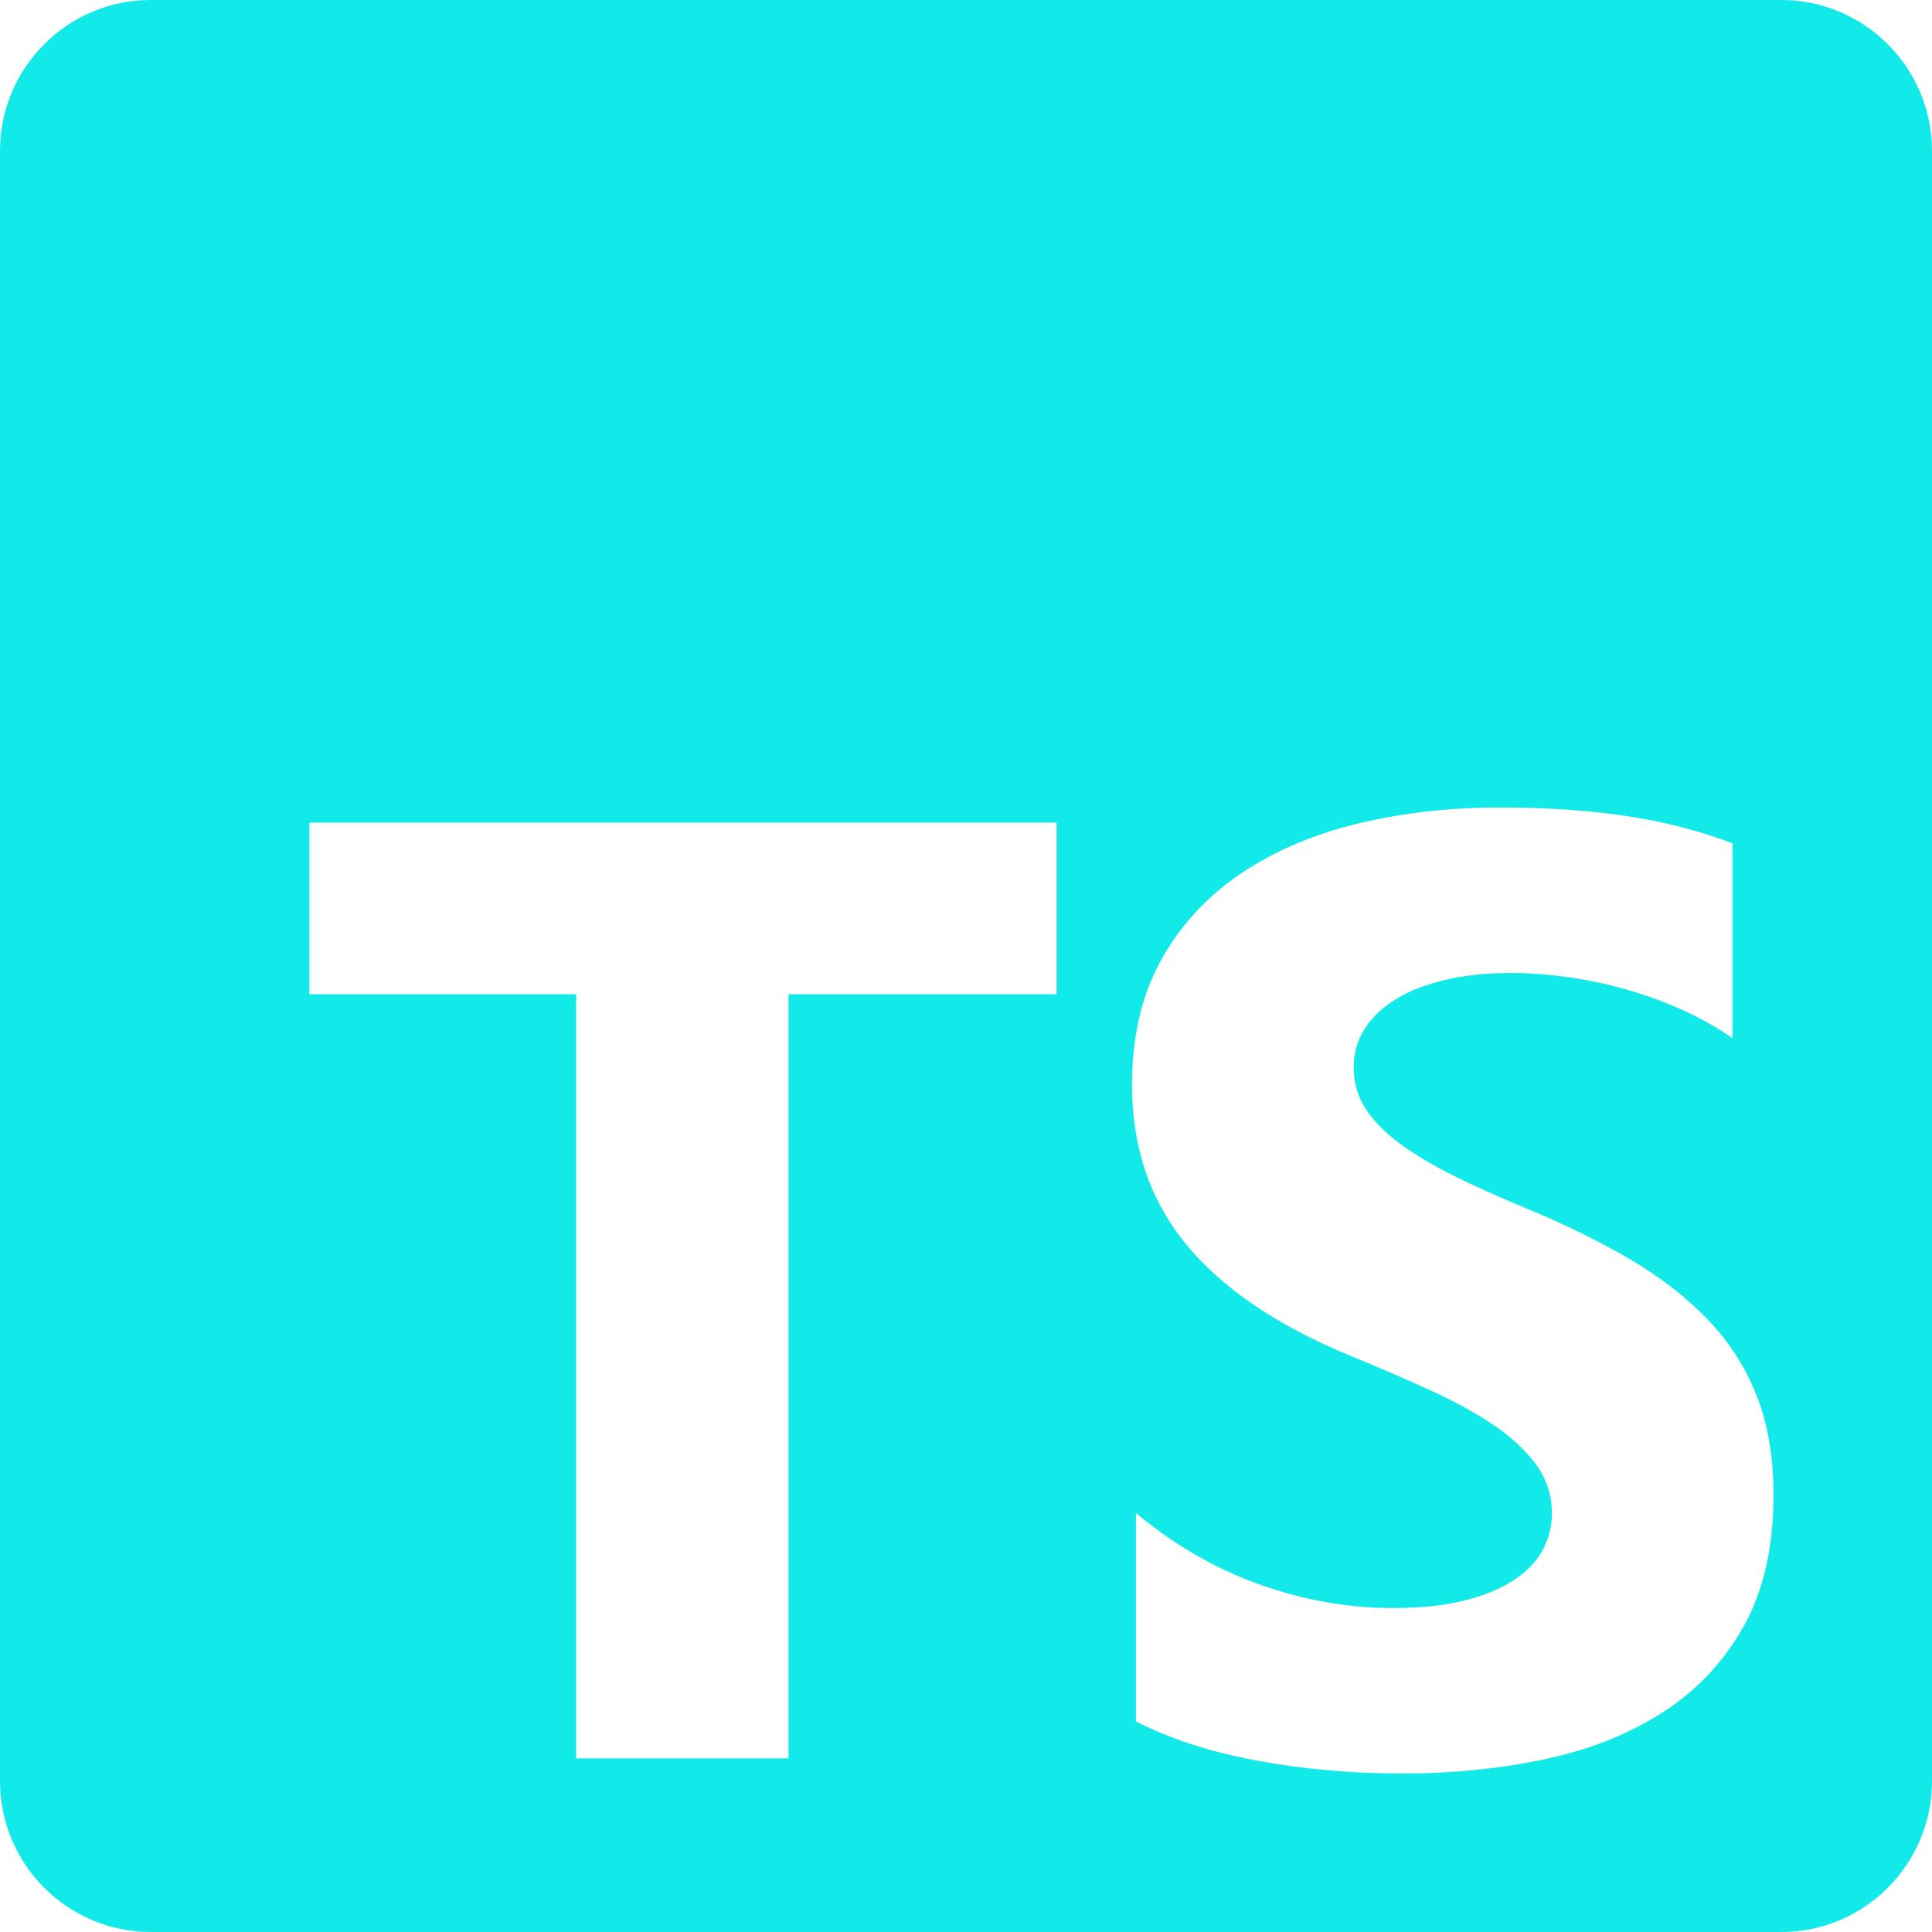
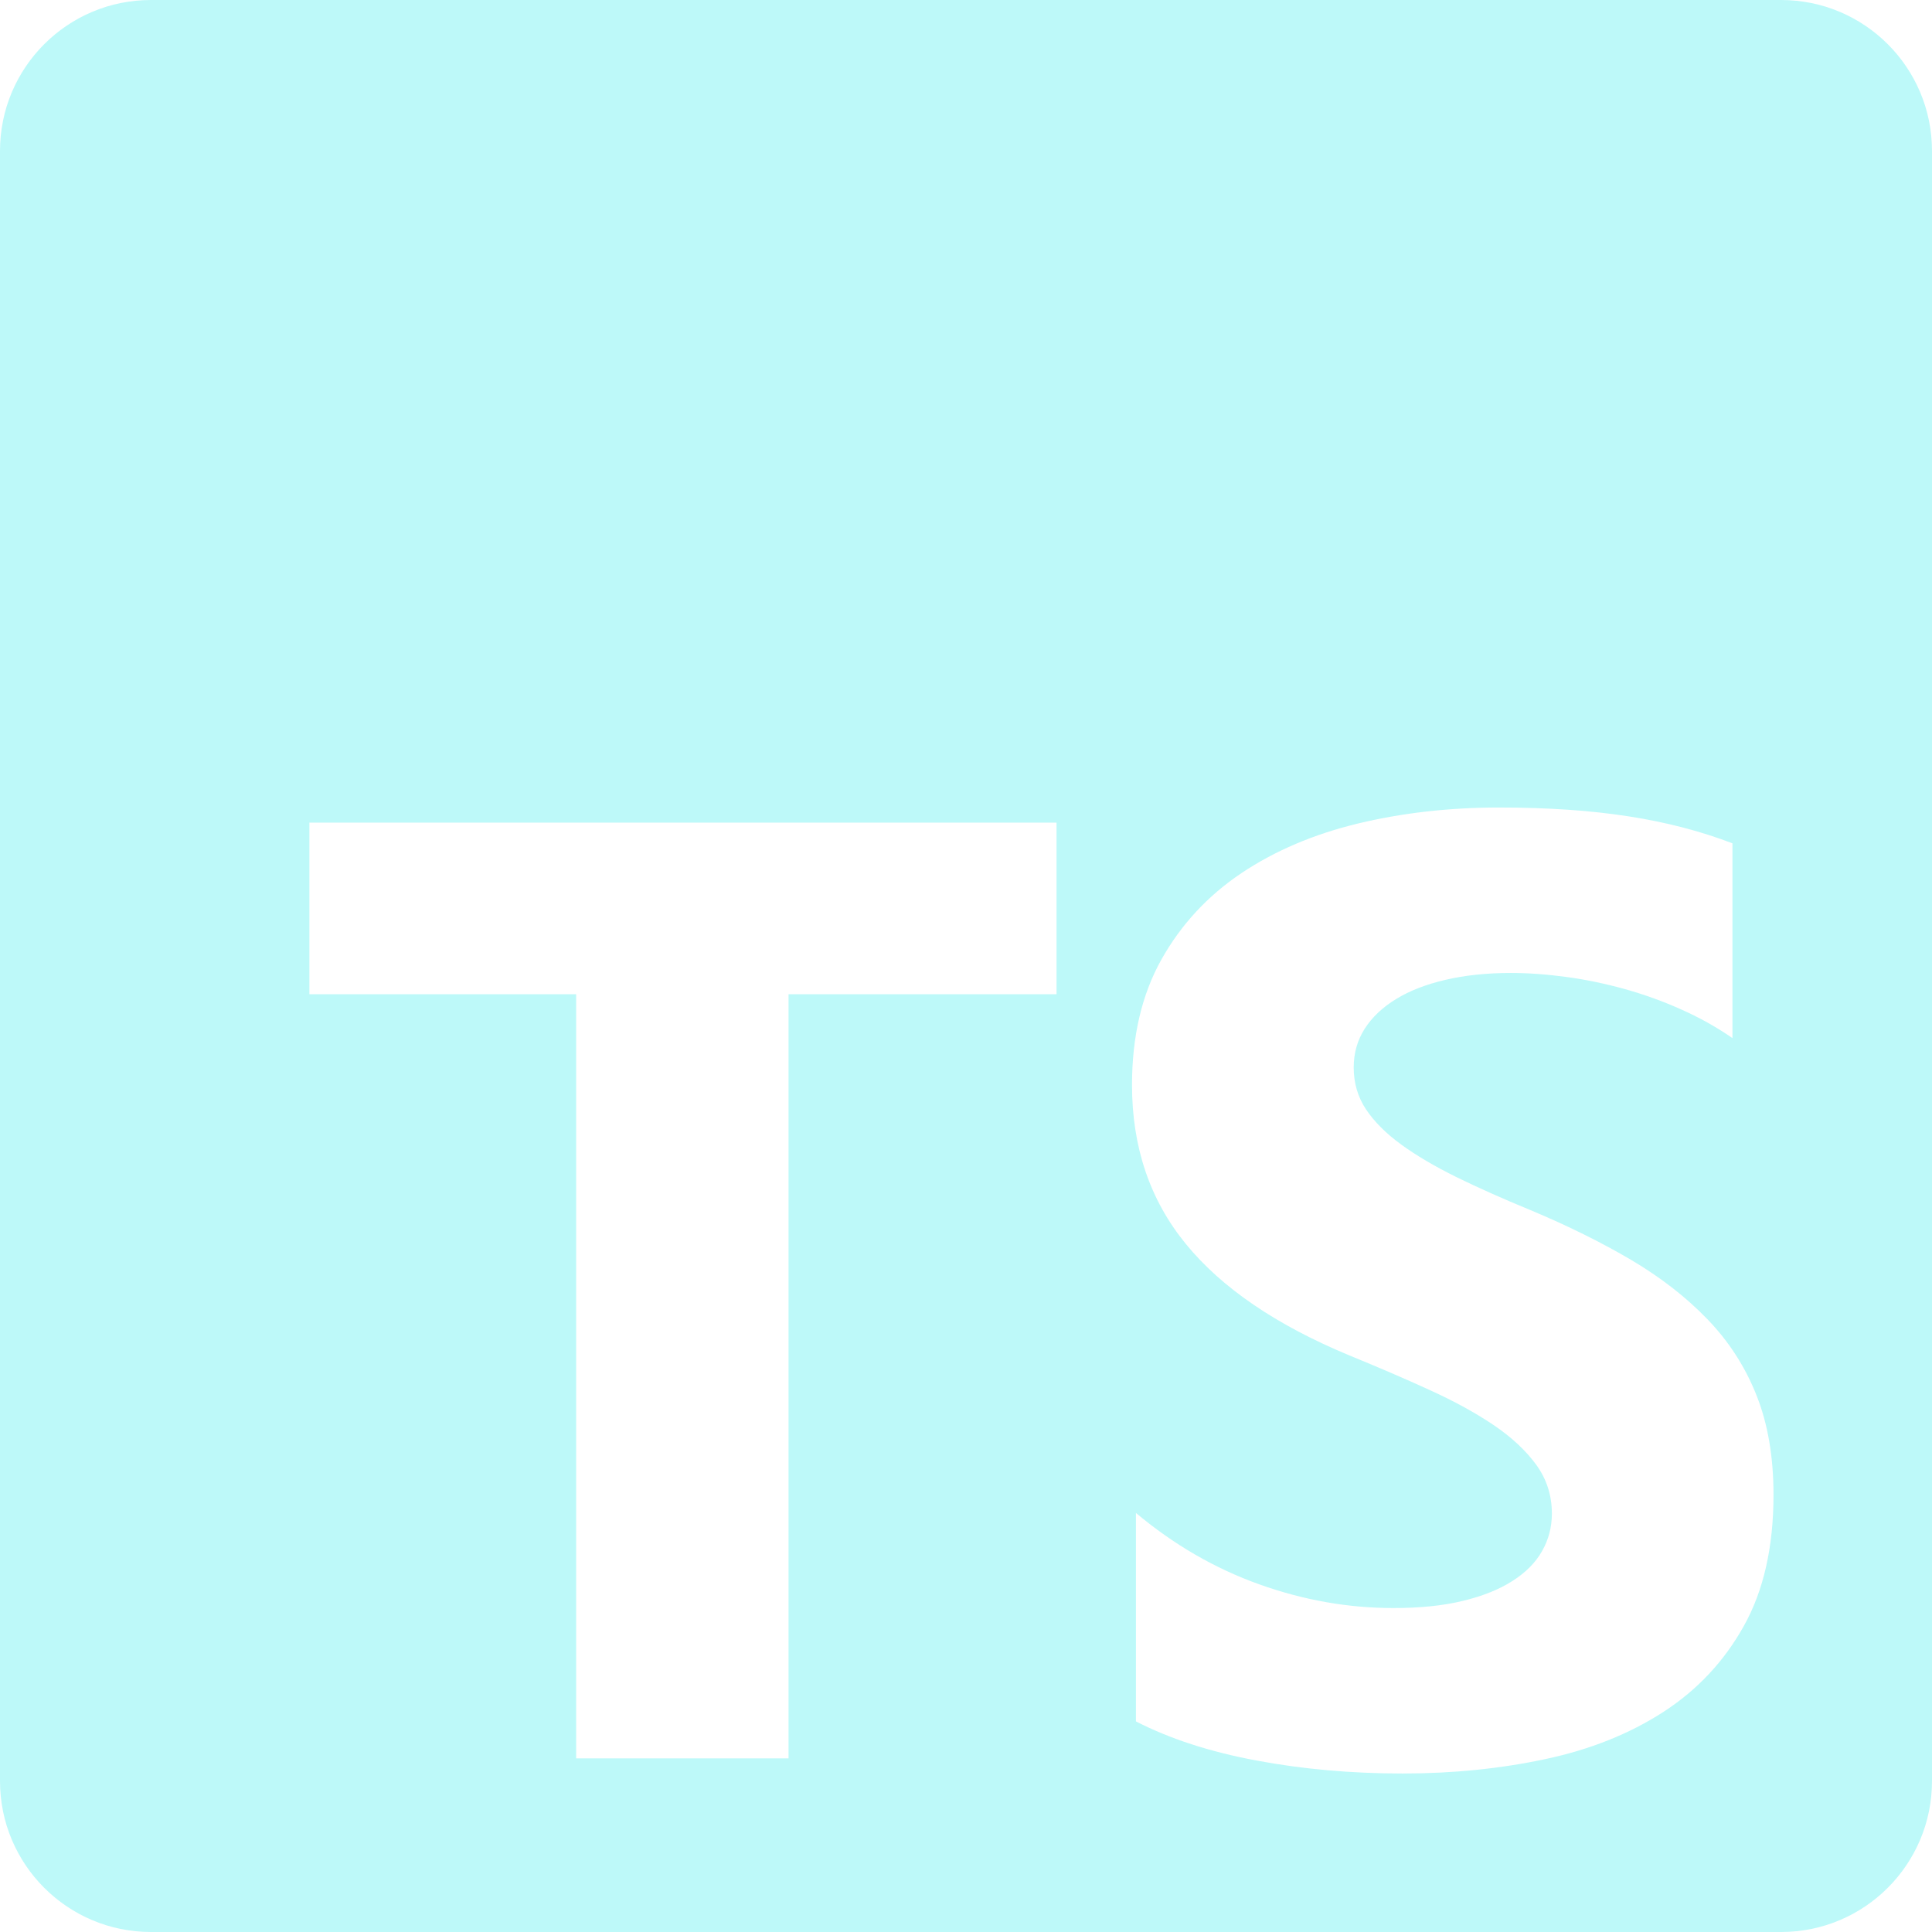
<svg xmlns="http://www.w3.org/2000/svg" width="28" height="28" viewBox="0 0 28 28" fill="none">
-   <path fill-rule="evenodd" clip-rule="evenodd" d="M25.812 0H2.188C0.979 0 0 0.979 0 2.188V25.812C0 27.021 0.979 28 2.188 28H25.812C27.021 28 28 27.021 28 25.812V2.188C28 0.979 27.021 0 25.812 0ZM16.463 24.948V21.927C17.011 22.386 17.606 22.731 18.249 22.961C18.891 23.191 19.54 23.305 20.195 23.305C20.579 23.305 20.915 23.271 21.201 23.201C21.488 23.132 21.727 23.036 21.919 22.913C22.111 22.791 22.255 22.646 22.349 22.479C22.444 22.312 22.491 22.131 22.491 21.936C22.491 21.672 22.415 21.436 22.264 21.228C22.113 21.021 21.907 20.829 21.645 20.652C21.384 20.476 21.074 20.306 20.715 20.143C20.356 19.979 19.968 19.812 19.552 19.642C18.494 19.202 17.705 18.664 17.186 18.028C16.666 17.392 16.406 16.625 16.406 15.725C16.406 15.02 16.548 14.414 16.831 13.908C17.115 13.401 17.501 12.984 17.989 12.656C18.477 12.329 19.042 12.089 19.685 11.934C20.327 11.78 21.007 11.703 21.726 11.703C22.431 11.703 23.056 11.746 23.601 11.831C24.146 11.915 24.648 12.046 25.108 12.222V15.045C24.881 14.888 24.634 14.749 24.366 14.63C24.099 14.51 23.823 14.411 23.54 14.332C23.256 14.254 22.974 14.195 22.694 14.158C22.414 14.12 22.148 14.101 21.896 14.101C21.549 14.101 21.234 14.134 20.951 14.2C20.667 14.266 20.428 14.359 20.233 14.479C20.038 14.598 19.886 14.741 19.779 14.908C19.672 15.075 19.619 15.262 19.619 15.47C19.619 15.696 19.678 15.899 19.798 16.079C19.918 16.258 20.088 16.428 20.308 16.588C20.529 16.749 20.797 16.906 21.111 17.061C21.426 17.215 21.782 17.374 22.179 17.537C22.721 17.764 23.207 18.005 23.639 18.259C24.07 18.514 24.44 18.802 24.749 19.123C25.058 19.444 25.294 19.811 25.457 20.223C25.621 20.635 25.703 21.115 25.703 21.663C25.703 22.418 25.56 23.052 25.273 23.565C24.987 24.078 24.598 24.493 24.106 24.811C23.615 25.129 23.044 25.357 22.392 25.495C21.74 25.634 21.052 25.703 20.327 25.703C19.584 25.703 18.877 25.64 18.206 25.514C17.535 25.389 16.954 25.2 16.463 24.948ZM15.312 14.409H11.428V25.484H8.35V14.409H4.484V11.922H15.312V14.409Z" fill="#12EAEA" />
+   <path fill-rule="evenodd" clip-rule="evenodd" d="M25.812 0H2.188C0.979 0 0 0.979 0 2.188V25.812C0 27.021 0.979 28 2.188 28H25.812C27.021 28 28 27.021 28 25.812V2.188C28 0.979 27.021 0 25.812 0ZM16.463 24.948V21.927C17.011 22.386 17.606 22.731 18.249 22.961C18.891 23.191 19.54 23.305 20.195 23.305C20.579 23.305 20.915 23.271 21.201 23.201C21.488 23.132 21.727 23.036 21.919 22.913C22.111 22.791 22.255 22.646 22.349 22.479C22.444 22.312 22.491 22.131 22.491 21.936C22.491 21.672 22.415 21.436 22.264 21.228C22.113 21.021 21.907 20.829 21.645 20.652C21.384 20.476 21.074 20.306 20.715 20.143C20.356 19.979 19.968 19.812 19.552 19.642C18.494 19.202 17.705 18.664 17.186 18.028C16.666 17.392 16.406 16.625 16.406 15.725C16.406 15.02 16.548 14.414 16.831 13.908C17.115 13.401 17.501 12.984 17.989 12.656C18.477 12.329 19.042 12.089 19.685 11.934C20.327 11.78 21.007 11.703 21.726 11.703C22.431 11.703 23.056 11.746 23.601 11.831C24.146 11.915 24.648 12.046 25.108 12.222V15.045C24.881 14.888 24.634 14.749 24.366 14.63C24.099 14.51 23.823 14.411 23.54 14.332C23.256 14.254 22.974 14.195 22.694 14.158C22.414 14.12 22.148 14.101 21.896 14.101C21.549 14.101 21.234 14.134 20.951 14.2C20.667 14.266 20.428 14.359 20.233 14.479C20.038 14.598 19.886 14.741 19.779 14.908C19.672 15.075 19.619 15.262 19.619 15.47C19.619 15.696 19.678 15.899 19.798 16.079C19.918 16.258 20.088 16.428 20.308 16.588C20.529 16.749 20.797 16.906 21.111 17.061C21.426 17.215 21.782 17.374 22.179 17.537C22.721 17.764 23.207 18.005 23.639 18.259C24.07 18.514 24.44 18.802 24.749 19.123C25.058 19.444 25.294 19.811 25.457 20.223C25.621 20.635 25.703 21.115 25.703 21.663C25.703 22.418 25.56 23.052 25.273 23.565C24.987 24.078 24.598 24.493 24.106 24.811C23.615 25.129 23.044 25.357 22.392 25.495C21.74 25.634 21.052 25.703 20.327 25.703C19.584 25.703 18.877 25.64 18.206 25.514C17.535 25.389 16.954 25.2 16.463 24.948ZM15.312 14.409H11.428V25.484H8.35V14.409H4.484V11.922H15.312V14.409Z" fill="#bdf9f9" />
</svg>
